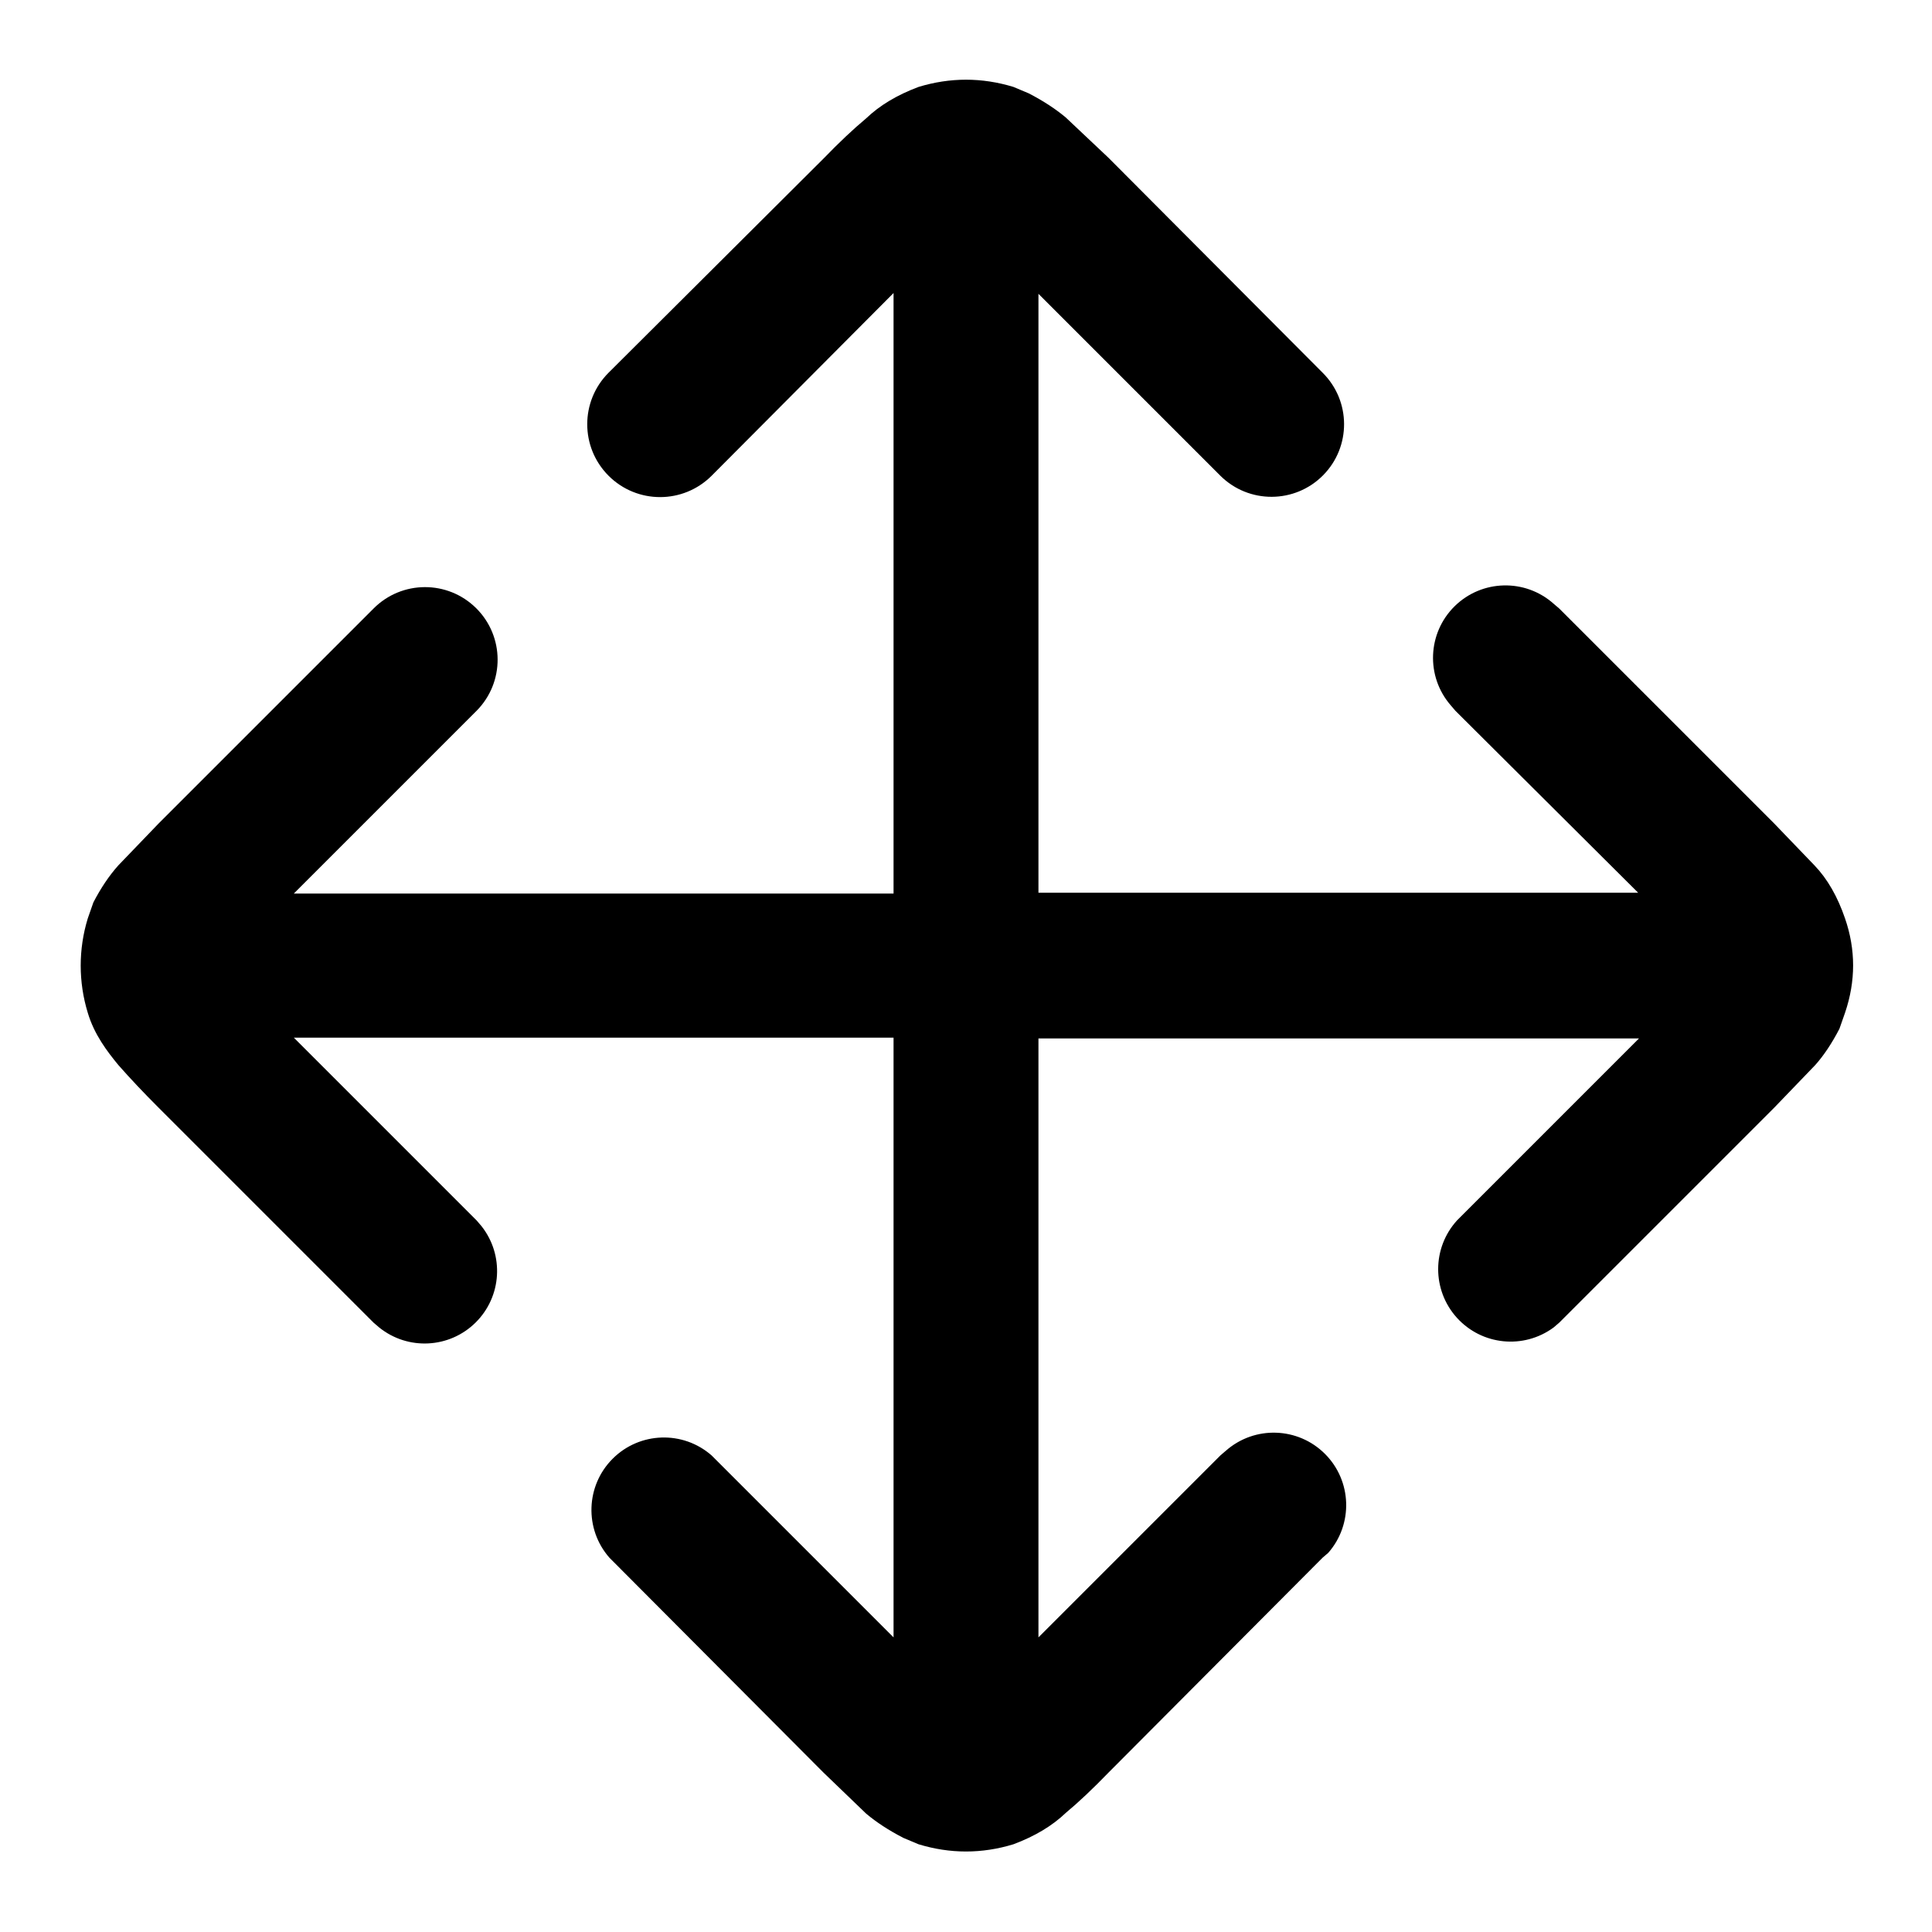
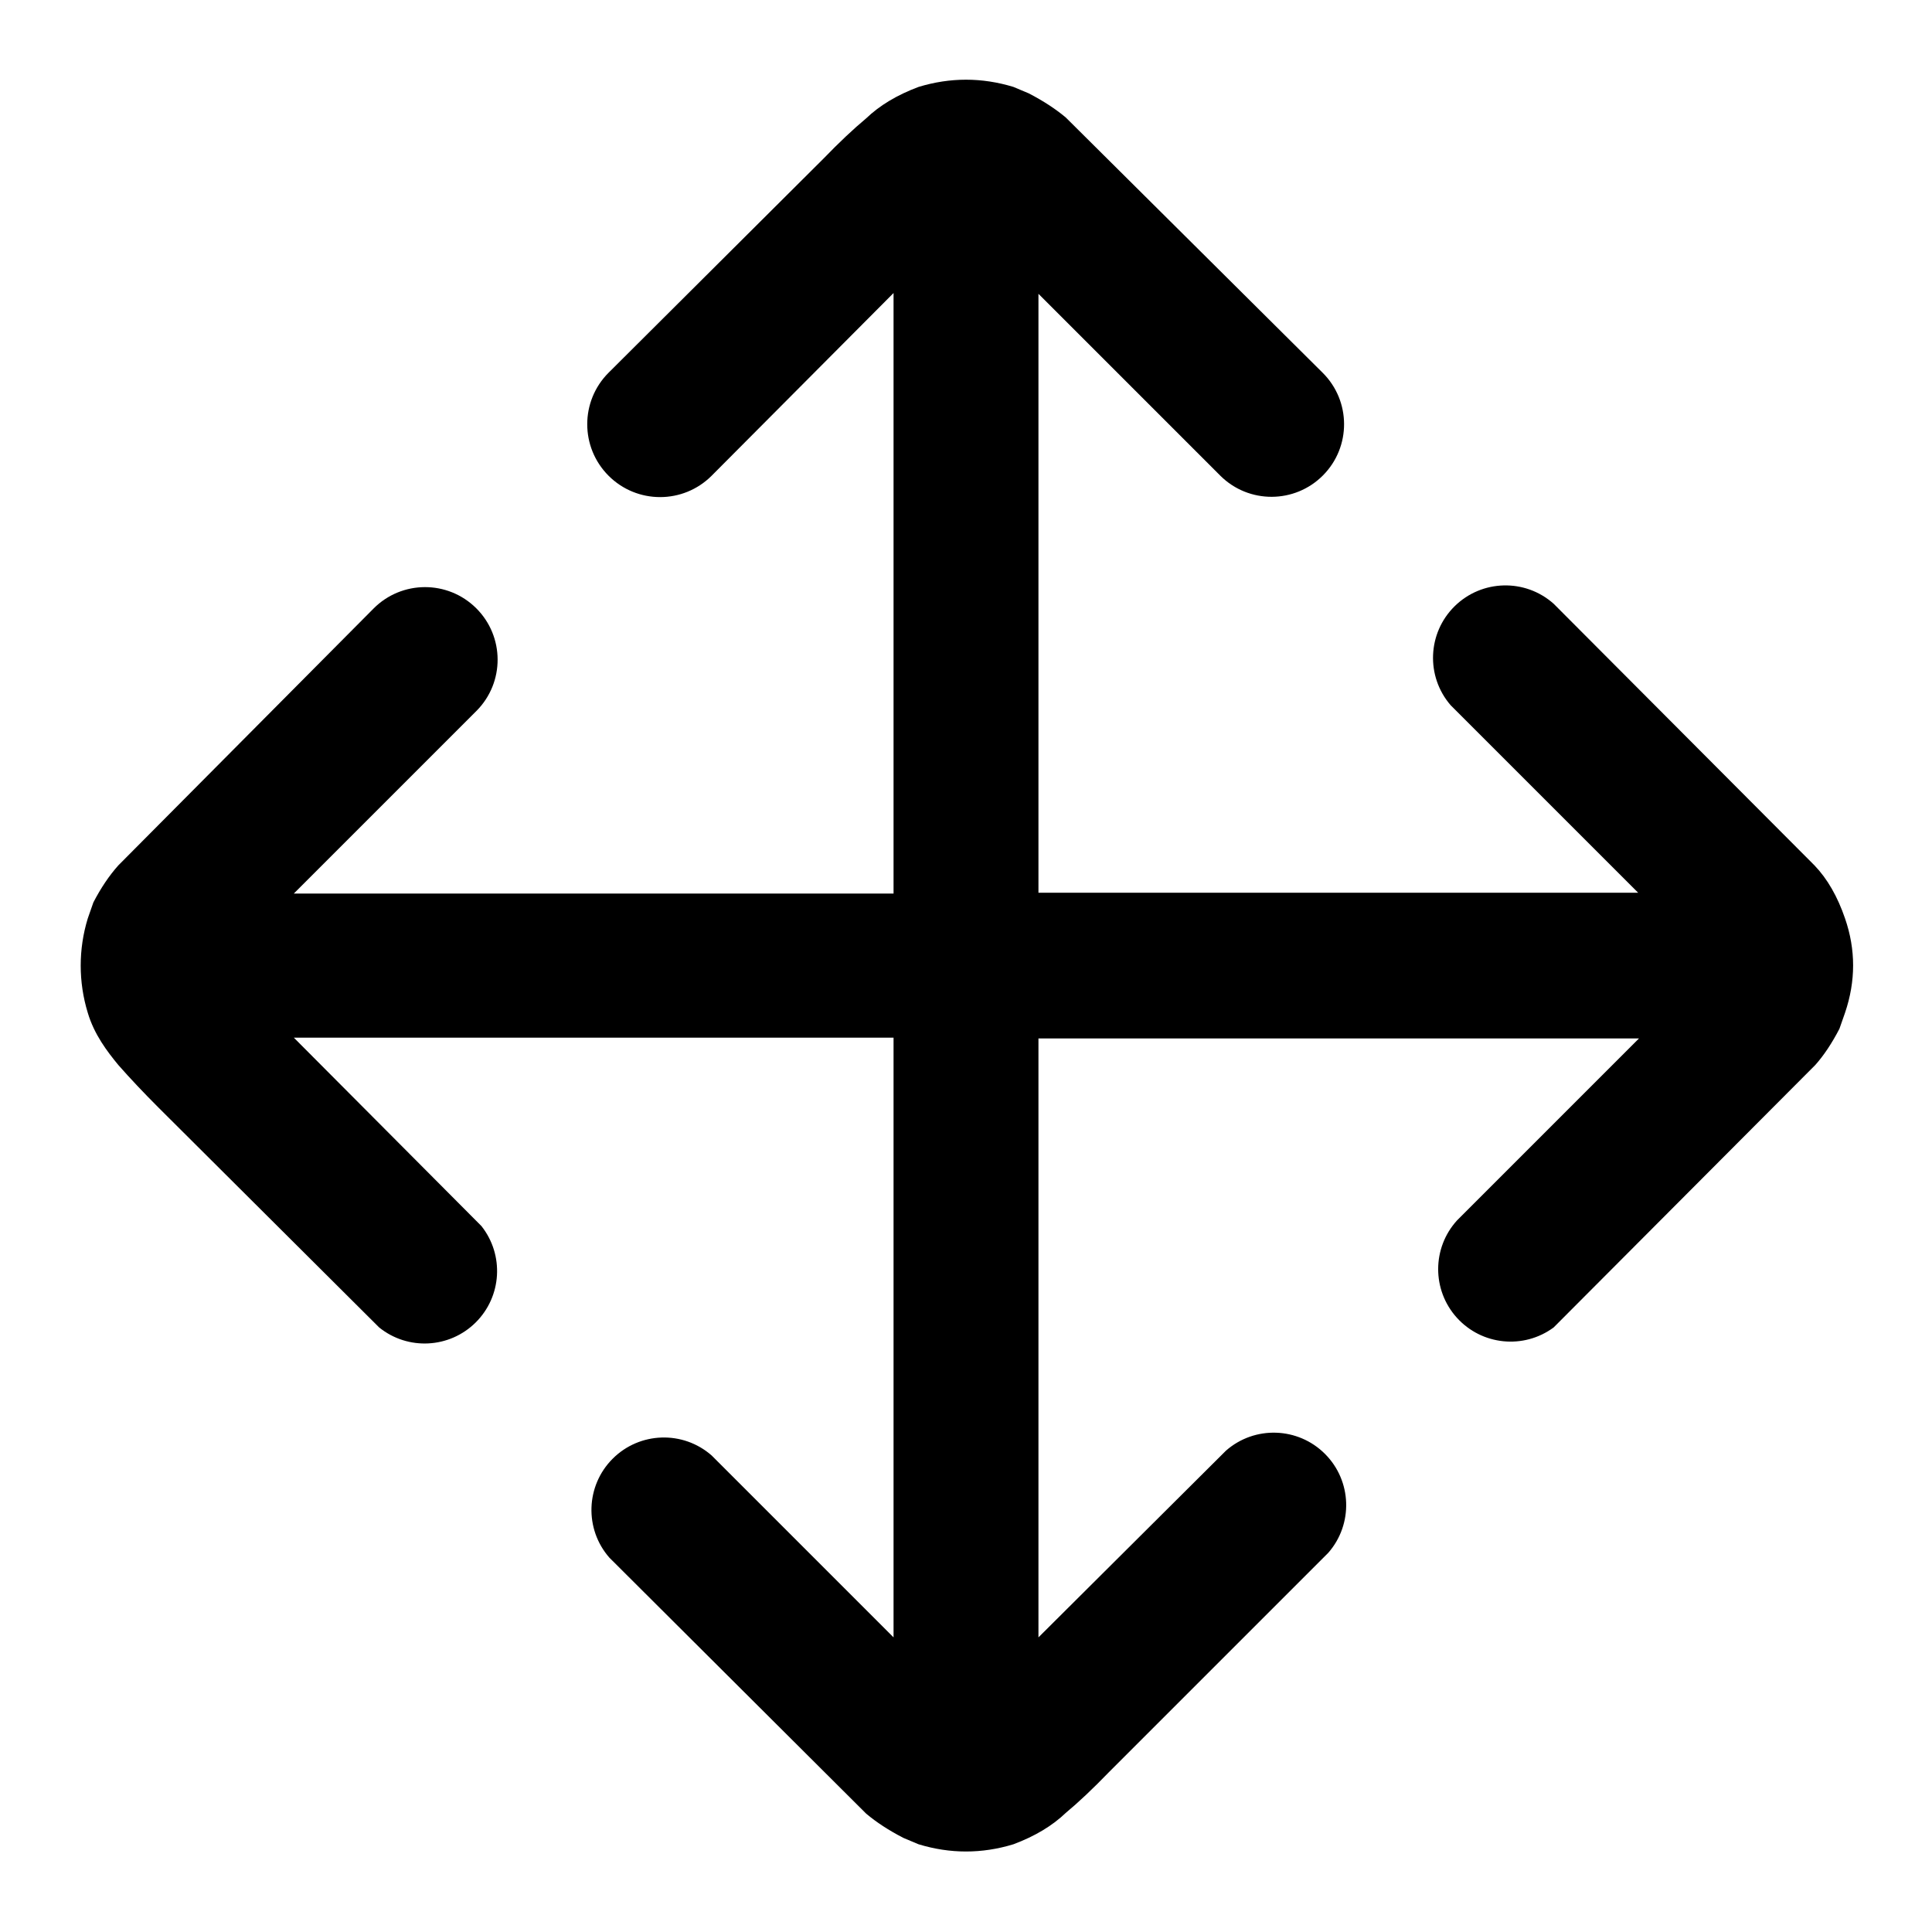
<svg xmlns="http://www.w3.org/2000/svg" viewBox="0 0 24 24" width="24" height="24">
-   <path d="M11.41 1.08q.59-.18 1.18 0l.19.08q.27.14.46.3l.53.5 2.66 2.67a.9.9 0 1 1-1.27 1.28L12.9 3.65v7.44h7.45l-2.27-2.26-.06-.07A.9.9 0 0 1 19.3 7.5l.07.06 2.67 2.67.5.52q.24.25.38.66.2.58 0 1.17l-.07.2q-.14.27-.3.45l-.51.53-2.67 2.67-.07.06a.9.9 0 0 1-1.2-1.33l2.26-2.26H12.9v7.44l2.26-2.26.07-.06a.9.9 0 0 1 1.27 1.27l-.07.06-2.66 2.67q-.29.3-.53.5-.25.24-.65.39-.59.18-1.18 0l-.19-.08q-.27-.14-.46-.3l-.53-.51-2.66-2.67a.9.9 0 0 1 1.27-1.27l2.26 2.26v-7.45H3.65l2.27 2.27.06.07a.9.9 0 0 1-1.27 1.26l-.07-.06-2.67-2.67q-.28-.28-.5-.53c-.14-.17-.3-.38-.38-.65a2 2 0 0 1 0-1.17l.07-.2q.14-.27.31-.46l.5-.52 2.67-2.67a.9.9 0 0 1 1.28 1.27L3.65 11.1h7.45V3.64L8.84 5.91a.9.9 0 0 1-1.28-1.28l2.67-2.66q.29-.3.53-.5.25-.24.65-.39" />
+   <path d="M11.41 1.08Q12 .9 12.59 1.08L12.78 1.16Q13.05 1.3 13.24 1.46L16.43 4.63A.9 .9 0 1 1 15.16 5.91L12.9 3.65L12.9 11.09L20.35 11.09L18.02 8.76A.9 .9 0 0 1 19.3 7.5L22.54 10.75Q22.78 11 22.92 11.41Q23.12 11.99 22.92 12.58L22.85 12.78Q22.71 13.05 22.55 13.23L19.3 16.49A.9 .9 0 0 1 18.1 15.16L20.36 12.9L12.9 12.9L12.9 20.34L15.23 18.02A.9 .9 0 0 1 16.5 19.29L13.77 22.02Q13.48 22.32 13.24 22.52Q12.99 22.76 12.59 22.91Q12 23.09 11.41 22.91L11.22 22.83Q10.95 22.69 10.76 22.53L7.57 19.35A.9 .9 0 0 1 8.84 18.08L11.1 20.34L11.1 12.89L3.65 12.89L5.98 15.23A.9 .9 0 0 1 4.71 16.49L1.97 13.76Q1.69 13.48 1.47 13.23C1.33 13.06 1.17 12.85 1.09 12.58A2 2 0 0 1 1.09 11.41L1.16 11.21Q1.3 10.94 1.47 10.75L4.64 7.56A.9 .9 0 0 1 5.92 8.83L3.65 11.1L11.1 11.1L11.1 3.64L8.84 5.91A.9 .9 0 0 1 7.56 4.63L10.23 1.97Q10.52 1.67 10.76 1.47Q11.01 1.23 11.41 1.08" />
</svg>
